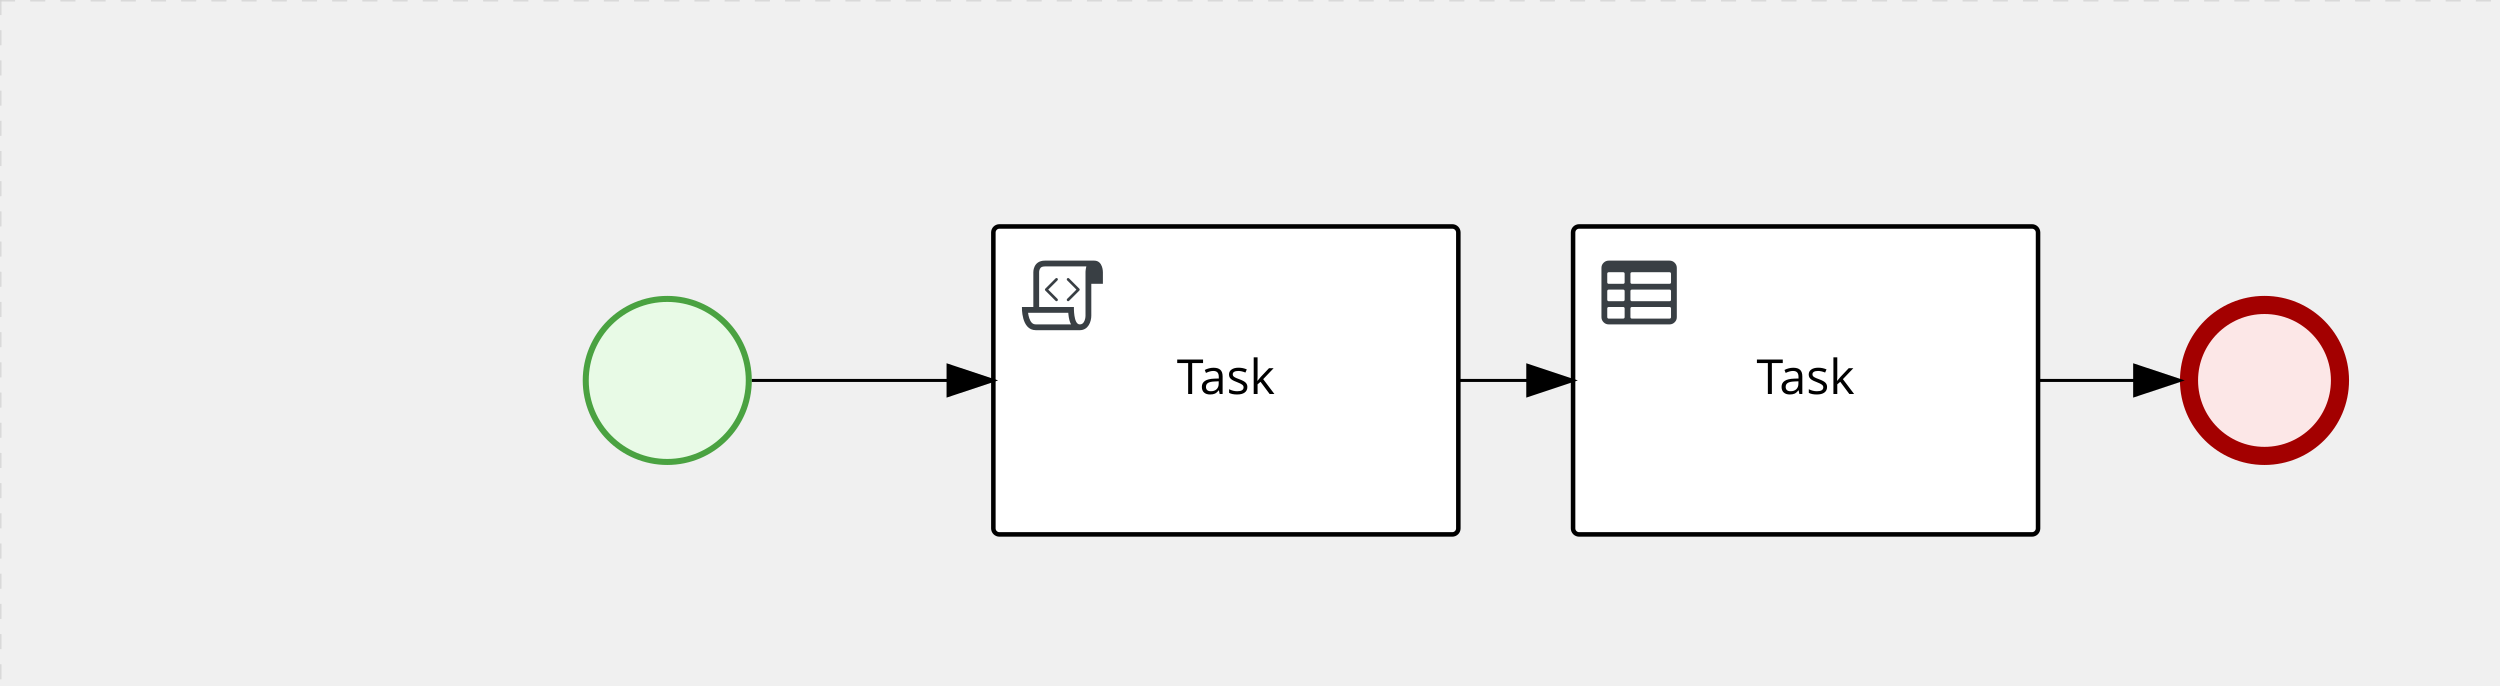
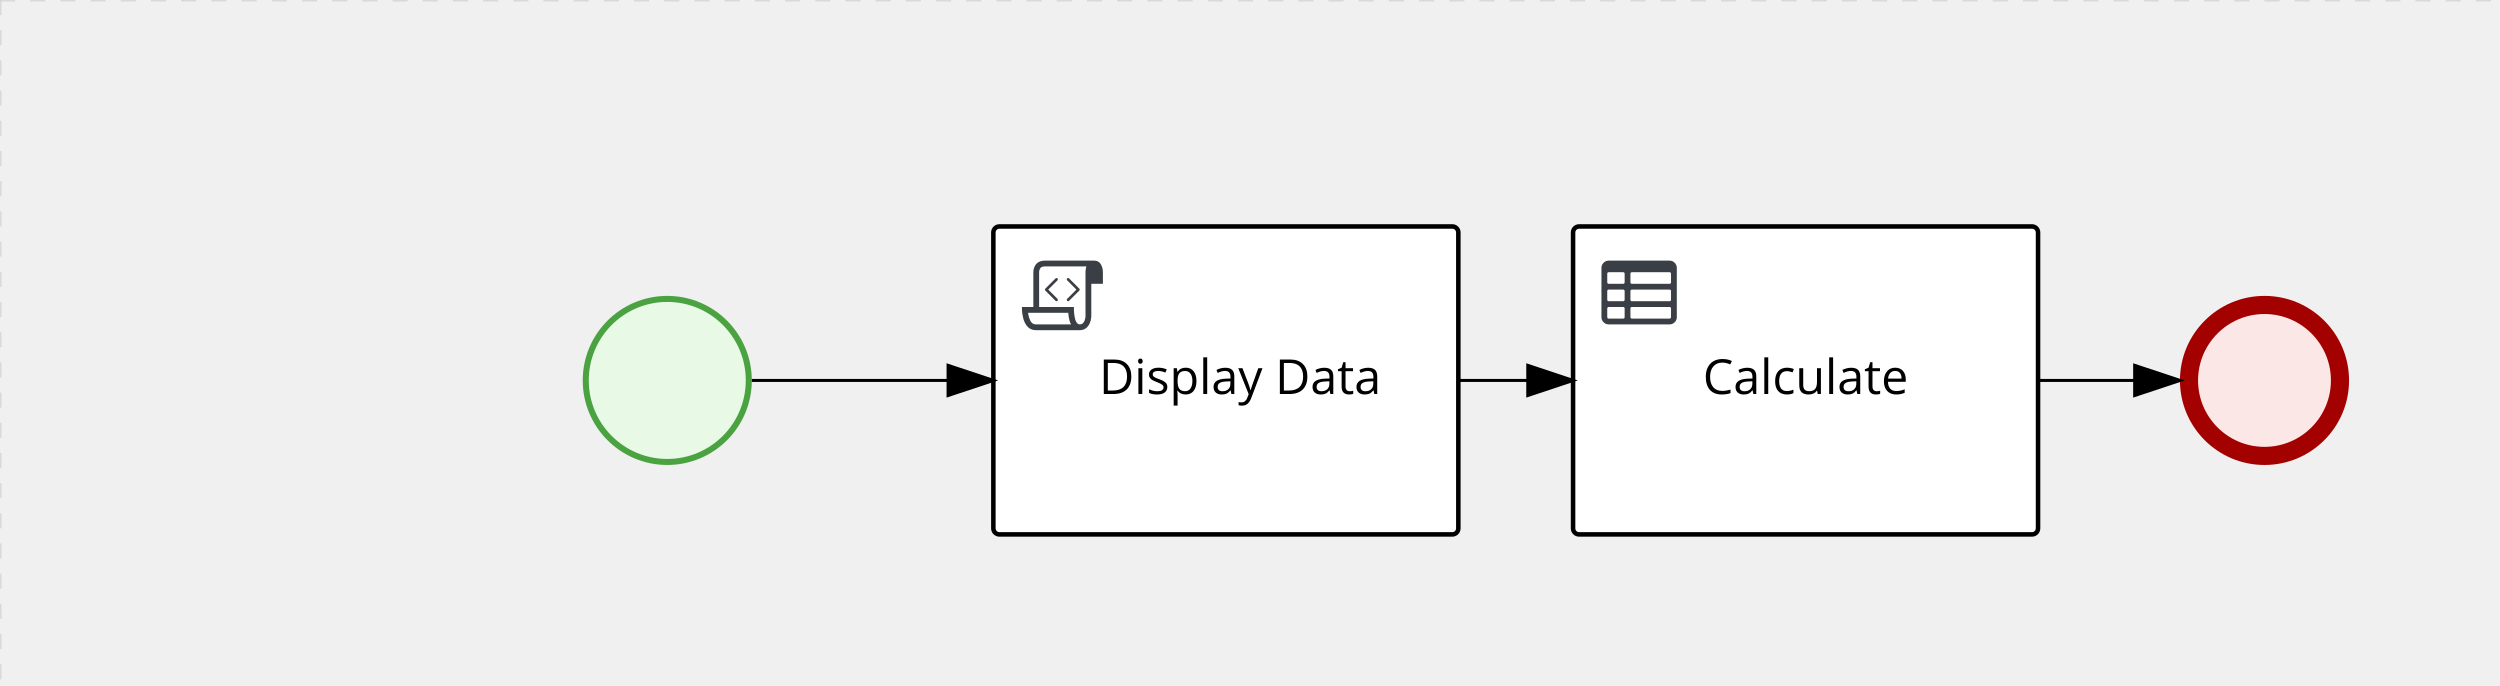
<svg xmlns="http://www.w3.org/2000/svg" version="1.1" width="828" height="227" viewBox="0 0 828 227">
  <defs />
  <g transform="matrix(1,0,0,1,0,0)">
    <g>
      <g>
        <g>
          <path fill="none" stroke="#d3d3d3" paint-order="fill stroke markers" d=" M 0 0 L 1200 0" stroke-miterlimit="10" stroke-opacity="0.8" stroke-dasharray="5" />
        </g>
        <g>
          <path fill="none" stroke="#d3d3d3" paint-order="fill stroke markers" d=" M 0 0 L 0 800" stroke-miterlimit="10" stroke-opacity="0.8" stroke-dasharray="5" />
        </g>
      </g>
      <g id="_2153CBEF-F682-47DE-A672-2FF79E42F805" bpmn2nodeid="_2153CBEF-F682-47DE-A672-2FF79E42F805" transform="matrix(1,0,0,1,329,75)">
        <g>
          <path fill="none" stroke="none" />
        </g>
        <g transform="matrix(1,0,0,1,0,0)">
          <path fill="#ffffff" stroke="none" id="_2153CBEF-F682-47DE-A672-2FF79E42F805?shapeType=BACKGROUND" paint-order="stroke fill markers" d=" M 2 0 L 152 0 L 152 0 A 2 2 0 0 1 154 2 L 154 100 L 154 100 A 2 2 0 0 1 152 102 L 2 102 L 2 102 A 2 2 0 0 1 0 100 L 0 2 L 0 2 A 2 2 0 0 1 2 0 Z" />
        </g>
        <g transform="matrix(1,0,0,1,0,0)">
          <path fill="none" stroke="rgb(0,0,0)" id="_2153CBEF-F682-47DE-A672-2FF79E42F805?shapeType=BORDER&amp;renderType=STROKE" paint-order="fill stroke markers" d=" M 2 0 L 152 0 L 152 0 A 2 2 0 0 1 154 2 L 154 100 L 154 100 A 2 2 0 0 1 152 102 L 2 102 L 2 102 A 2 2 0 0 1 0 100 L 0 2 L 0 2 A 2 2 0 0 1 2 0 Z" stroke-miterlimit="10" stroke-width="1.5" stroke-dasharray="" />
        </g>
        <g>
          <g transform="matrix(0.06,0,0,0.06,9.4,9.4)">
            <g transform="matrix(1,0,0,1,0,0)">
              <path fill="#393f44" stroke="none" id="_2153CBEF-F682-47DE-A672-2FF79E42F805undefined" paint-order="stroke fill markers" d=" M 0 0 M 197.3 130.2 C 194.4 127.3 189.6 127.3 186.7 130.2 L 130.2 186.7 C 127.3 189.6 127.3 194.4 130.2 197.3 L 186.7 253.8 C 188.1 255.3 190.1 256 192 256 C 193.9 256 195.9 255.3 197.3 253.7 C 200.2 250.8 200.2 246 197.3 243.1 L 146.2 192 L 197.3 140.8 C 200.2 137.9 200.2 133.1 197.3 130.2 Z" />
            </g>
            <g transform="matrix(1,0,0,1,0,0)">
              <path fill="#393f44" stroke="none" id="_2153CBEF-F682-47DE-A672-2FF79E42F805undefined" paint-order="stroke fill markers" d=" M 0 0 M 261.3 130.2 C 258.4 127.3 253.6 127.3 250.7 130.2 C 247.8 133.1 247.8 137.9 250.7 140.8 L 301.8 191.9 L 250.7 243 C 247.8 245.9 247.8 250.7 250.7 253.6 C 252.1 255.3 254.1 256 256 256 C 257.9 256 259.9 255.3 261.3 253.8 L 317.8 197.3 C 320.7 194.4 320.7 189.6 317.8 186.7 L 261.3 130.2 Z" />
            </g>
            <g transform="matrix(1,0,0,1,0,0)">
              <path fill="#393f44" stroke="none" id="_2153CBEF-F682-47DE-A672-2FF79E42F805undefined" paint-order="stroke fill markers" d=" M 0 0 M 400 32 C 400 32 152.8 32 128 32 C 62 32 64 96 64 96 L 64 288 L 1 288 C 1 288 -4 416 78 416 L 320 416 C 368 416 384 368 384 336 C 384 314.2 384 224.4 384 160 L 448 160 L 448 96 C 448 96 449 32 400 32 Z M 0 0 M 78 383.9 C 68.5 383.9 61.6 381.1 55.5 374.9 C 43.4 362.4 37.5 339.6 34.9 320 L 256.9 320 C 257.1 322.7 257.3 325.4 257.6 328.2 C 260 351.6 264.7 370.1 271.9 383.9 L 78 383.9 L 78 383.9 Z M 0 0 M 352 336 C 352 345.9 349.6 360.3 342.9 371 C 337.2 380.1 330.4 384 320 384 C 285 384 288 288 288 288 L 96 288 L 96 96 L 96 95.9 L 96 95.1 C 96 90.6 97.6 78.3 104.7 71.2 C 106.5 69.4 111.9 64 128 64 L 356.5 64 C 354.4 72.8 352.8 81.8 352.2 89.9 C 352.2 90.5 352.1 91.1 352.1 91.7 C 352.1 92 352.1 92.3 352.1 92.6 C 352 94.8 352 96 352 96 L 352 160 L 352 336 Z" />
            </g>
          </g>
        </g>
-         <g transform="matrix(1,0,0,1,60.75,43.5)">
-           <text fill="#000000" stroke="none" font-family="Open Sans" font-size="12pt" font-style="normal" font-weight="normal" text-decoration="normal" x="16.25" y="12" text-anchor="middle" dominant-baseline="alphabetic">Task</text>
+         <g transform="matrix(1,0,0,1,35,43.5)">
+           <text fill="#000000" stroke="none" font-family="Open Sans" font-size="12pt" font-style="normal" font-weight="normal" text-decoration="normal" x="46.711" y="12" text-anchor="middle" dominant-baseline="alphabetic">Display Data</text>
+         </g>
+       </g>
+       <g id="_8BDC5C4C-B27C-43EF-9E2A-517818C562F4" bpmn2nodeid="_8BDC5C4C-B27C-43EF-9E2A-517818C562F4" transform="matrix(1,0,0,1,521,75)">
+         <g>
+           <path fill="none" stroke="none" />
+         </g>
+         <g transform="matrix(1,0,0,1,0,0)">
+           <path fill="#ffffff" stroke="none" id="_8BDC5C4C-B27C-43EF-9E2A-517818C562F4?shapeType=BACKGROUND" paint-order="stroke fill markers" d=" M 2 0 L 152 0 L 152 0 A 2 2 0 0 1 154 2 L 154 100 L 154 100 A 2 2 0 0 1 152 102 L 2 102 L 2 102 A 2 2 0 0 1 0 100 L 0 2 L 0 2 A 2 2 0 0 1 2 0 Z" />
+         </g>
+         <g transform="matrix(1,0,0,1,0,0)">
+           <path fill="none" stroke="rgb(0,0,0)" id="_8BDC5C4C-B27C-43EF-9E2A-517818C562F4?shapeType=BORDER&amp;renderType=STROKE" paint-order="fill stroke markers" d=" M 2 0 L 152 0 L 152 0 A 2 2 0 0 1 154 2 L 154 100 L 154 100 A 2 2 0 0 1 152 102 L 2 102 L 2 102 A 2 2 0 0 1 0 100 L 0 2 L 0 2 A 2 2 0 0 1 2 0 Z" stroke-miterlimit="10" stroke-width="1.5" stroke-dasharray="" />
+         </g>
+         <g>
+           <g transform="matrix(0.06,0,0,0.06,9.4,9.4)">
+             <g transform="matrix(1,0,0,1,0,0)">
+               <path fill="#393f44" stroke="none" id="_8BDC5C4C-B27C-43EF-9E2A-517818C562F4undefined" paint-order="stroke fill markers" d=" M 0 0 M 128 344 L 128 296 C 128 293.7 127.2 291.8 125.8 290.2 C 124.4 288.6 122.4 288 120 288 L 40 288 C 37.7 288 35.8 288.8 34.2 290.2 C 32.6 291.6 32 293.7 32 296 L 32 344 C 32 346.3 32.8 348.2 34.2 349.8 C 35.6 351.4 37.6 352 40 352 L 120 352 C 122.3 352 124.2 351.2 125.8 349.8 C 127.4 348.4 128 346.3 128 344 Z M 0 0 M 128 248 L 128 200 C 128 197.7 127.2 195.8 125.8 194.2 C 124.4 192.6 122.4 192 120 192 L 40 192 C 37.7 192 35.8 192.8 34.2 194.2 C 32.6 195.6 32 197.7 32 200 L 32 248 C 32 250.3 32.8 252.2 34.2 253.8 C 35.6 255.4 37.6 256 40 256 L 120 256 C 122.3 256 124.2 255.2 125.8 253.8 C 127.4 252.4 128 250.3 128 248 Z M 0 0 M 376 352 C 378.3 352 380.2 351.2 381.8 349.8 C 383.4 348.4 384 346.4 384 344 L 384 296 C 384 293.7 383.2 291.8 381.8 290.2 C 380.4 288.6 378.4 288 376 288 L 168 288 C 165.7 288 163.8 288.8 162.2 290.2 C 160.6 291.6 160 293.6 160 296 L 160 344 C 160 346.3 160.8 348.2 162.2 349.8 C 163.6 351.4 165.6 352 168 352 L 376 352 Z M 0 0 M 128 152 L 128 104 C 128 101.7 127.2 99.8 125.8 98.2 C 124.4 96.6 122.3 96 120 96 L 40 96 C 37.7 96 35.8 96.8 34.2 98.2 C 32.6 99.6 32 101.7 32 104 L 32 152 C 32 154.3 32.8 156.2 34.2 157.8 C 35.6 159.4 37.6 160 40 160 L 120 160 C 122.3 160 124.2 159.2 125.8 157.8 C 127.4 156.4 128 154.3 128 152 Z M 0 0 M 376 256 C 378.3 256 380.2 255.2 381.8 253.8 C 383.4 252.4 384 250.4 384 248 L 384 200 C 384 197.7 383.2 195.8 381.8 194.2 C 380.4 192.6 378.4 192 376 192 L 168 192 C 165.7 192 163.8 192.8 162.2 194.2 C 160.6 195.6 160 197.6 160 200 L 160 248 C 160 250.3 160.8 252.2 162.2 253.8 C 163.6 255.4 165.6 256 168 256 L 376 256 Z M 0 0 M 376 160 C 378.3 160 380.2 159.2 381.8 157.8 C 383.4 156.4 384 154.4 384 152 L 384 104 C 384 101.7 383.2 99.8 381.8 98.2 C 380.4 96.6 378.3 96 376 96 L 168 96 C 165.7 96 163.8 96.8 162.2 98.2 C 160.6 99.6 160 101.6 160 104 L 160 152 C 160 154.3 160.8 156.2 162.2 157.8 C 163.6 159.4 165.6 160 168 160 L 376 160 Z M 0 0 M 416 72 L 416 344 C 416 355 412.1 364.4 404.2 372.2 C 396.3 380 387 384 376 384 L 40 384 C 29 384 19.6 380.1 11.8 372.2 C 4 364.3 0 355 0 344 L 0 72 C 0 61 3.9 51.6 11.8 43.8 C 19.7 36 29 32 40 32 L 376 32 C 387 32 396.4 35.9 404.2 43.8 C 412 51.7 416 61 416 72 Z" />
+             </g>
+           </g>
+         </g>
+         <g transform="matrix(1,0,0,1,42.97656,43.5)">
+           <text fill="#000000" stroke="none" font-family="Open Sans" font-size="12pt" font-style="normal" font-weight="normal" text-decoration="normal" x="34.023" y="12" text-anchor="middle" dominant-baseline="alphabetic">Calculate</text>
        </g>
      </g>
      <g id="_9922B04E-A49E-470B-B44C-0C62CCD53272" bpmn2nodeid="_9922B04E-A49E-470B-B44C-0C62CCD53272" transform="matrix(1,0,0,1,193,98)">
        <g>
          <path fill="none" stroke="none" />
        </g>
        <g transform="matrix(0.125,0,0,0.125,0,0)">
          <g transform="matrix(1,0,0,1,0,0)">
            <path fill="#e8fae6" stroke="none" id="_9922B04E-A49E-470B-B44C-0C62CCD53272?shapeType=BACKGROUND" paint-order="stroke fill markers" d=" M 0 0 M 444 224 C 444 263.9 434.2 300.8 414.4 334.5 C 394.7 368.2 368 394.9 334.4 414.5 C 300.8 434.1 263.9 444 224 444 C 184.1 444 147.2 434.2 113.5 414.4 C 79.8 394.7 53.1 368 33.5 334.4 C 13.9 300.8 4 263.9 4 224 C 4 184.1 13.8 147.2 33.6 113.5 C 53.4 79.8 80.1 53.1 113.6 33.5 C 147.1 13.9 184.1 4 224 4 C 263.9 4 300.8 13.8 334.5 33.6 C 368.2 53.4 394.9 80.1 414.5 113.6 C 434.1 147.1 444 184.1 444 224 Z" />
          </g>
          <g>
            <g transform="matrix(1,0,0,1,0,0)">
              <g transform="matrix(1,0,0,1,0,0)">
                <path fill="#4aa241" stroke="none" id="_9922B04E-A49E-470B-B44C-0C62CCD53272?shapeType=BORDER&amp;renderType=FILL" paint-order="stroke fill markers" d=" M 0 0 M 224 0 C 100.3 0 0 100.3 0 224 C 0 347.7 100.3 448 224 448 C 347.7 448 448 347.7 448 224 C 448 100.3 347.7 0 224 0 Z M 0 0 M 224 432 C 109.1 432 16 338.9 16 224 C 16 109.1 109.1 16 224 16 C 338.9 16 432 109.1 432 224 C 432 338.9 338.9 432 224 432 Z" />
              </g>
            </g>
          </g>
        </g>
        <g transform="matrix(1,0,0,1,28,61)" />
      </g>
+       <g id="_DE028FE7-2104-41EF-A318-1B37BA8D809E" bpmn2nodeid="_DE028FE7-2104-41EF-A318-1B37BA8D809E" transform="matrix(1,0,0,1,722,98)">
+         <g>
+           <path fill="none" stroke="none" />
+         </g>
+         <g transform="matrix(0.125,0,0,0.125,0,0)">
+           <g transform="matrix(1,0,0,1,0,0)">
+             <path fill="#fce7e7" stroke="none" id="_DE028FE7-2104-41EF-A318-1B37BA8D809E?shapeType=BACKGROUND" paint-order="stroke fill markers" d=" M 0 0 M 444 224 C 444 263.9 434.2 300.8 414.4 334.5 C 394.7 368.2 368 394.9 334.4 414.5 C 300.8 434.1 263.9 444 224 444 C 184.1 444 147.2 434.2 113.5 414.4 C 79.8 394.7 53.1 368 33.5 334.4 C 13.9 300.8 4 263.9 4 224 C 4 184.1 13.8 147.2 33.6 113.5 C 53.4 79.8 80.1 53.1 113.6 33.5 C 147.1 13.9 184.1 4 224 4 C 263.9 4 300.8 13.8 334.5 33.6 C 368.2 53.4 394.9 80.1 414.5 113.6 C 434.1 147.1 444 184.1 444 224 Z" />
+           </g>
+           <g>
+             <g transform="matrix(1,0,0,1,0,0)">
+               <g transform="matrix(1,0,0,1,0,0)">
+                 <path fill="#a30000" stroke="none" id="_DE028FE7-2104-41EF-A318-1B37BA8D809E?shapeType=BORDER&amp;renderType=FILL" paint-order="stroke fill markers" d=" M 0 0 M 224 0 C 100.3 0 0 100.3 0 224 C 0 347.7 100.3 448 224 448 C 347.7 448 448 347.7 448 224 C 448 100.3 347.7 0 224 0 Z M 0 0 M 224 400 C 126.8 400 48 321.2 48 224 C 48 126.8 126.8 48 224 48 C 321.2 48 400 126.8 400 224 C 400 321.2 321.2 400 224 400 Z" />
+               </g>
+             </g>
+           </g>
+         </g>
+         <g transform="matrix(1,0,0,1,28,61)" />
+       </g>
      <g id="_C362694A-23A5-469D-A2EC-399A97A2183C" bpmn2nodeid="_C362694A-23A5-469D-A2EC-399A97A2183C">
        <g>
          <path fill="none" stroke="#000000" paint-order="fill stroke markers" d=" M 249 126 L 314 126" stroke-miterlimit="10" stroke-dasharray="" />
        </g>
        <g transform="matrix(1,0,0,1,249,126)" />
        <g transform="matrix(6.123233995736766e-17,1,-1,6.123233995736766e-17,329,121)">
          <path fill="#000000" stroke="#000000" paint-order="fill stroke markers" d=" M 10 15 L 0 15 L 5 0 Z" stroke-miterlimit="10" stroke-dasharray="" />
        </g>
        <g transform="matrix(1,0,0,1,249,116)" />
-       </g>
-       <g transform="matrix(1,0,0,1,329,75)" />
-       <g transform="matrix(1,0,0,1,193,98)" />
-       <g id="_8BDC5C4C-B27C-43EF-9E2A-517818C562F4" bpmn2nodeid="_8BDC5C4C-B27C-43EF-9E2A-517818C562F4" transform="matrix(1,0,0,1,521,75)">
-         <g>
-           <path fill="none" stroke="none" />
-         </g>
-         <g transform="matrix(1,0,0,1,0,0)">
-           <path fill="#ffffff" stroke="none" id="_8BDC5C4C-B27C-43EF-9E2A-517818C562F4?shapeType=BACKGROUND" paint-order="stroke fill markers" d=" M 2 0 L 152 0 L 152 0 A 2 2 0 0 1 154 2 L 154 100 L 154 100 A 2 2 0 0 1 152 102 L 2 102 L 2 102 A 2 2 0 0 1 0 100 L 0 2 L 0 2 A 2 2 0 0 1 2 0 Z" />
-         </g>
-         <g transform="matrix(1,0,0,1,0,0)">
-           <path fill="none" stroke="#000000" id="_8BDC5C4C-B27C-43EF-9E2A-517818C562F4?shapeType=BORDER&amp;renderType=STROKE" paint-order="fill stroke markers" d=" M 2 0 L 152 0 L 152 0 A 2 2 0 0 1 154 2 L 154 100 L 154 100 A 2 2 0 0 1 152 102 L 2 102 L 2 102 A 2 2 0 0 1 0 100 L 0 2 L 0 2 A 2 2 0 0 1 2 0 Z" stroke-miterlimit="10" stroke-width="1.5" stroke-dasharray="" />
-         </g>
-         <g>
-           <g transform="matrix(0.06,0,0,0.06,9.4,9.4)">
-             <g transform="matrix(1,0,0,1,0,0)">
-               <path fill="#393f44" stroke="none" id="_8BDC5C4C-B27C-43EF-9E2A-517818C562F4undefined" paint-order="stroke fill markers" d=" M 0 0 M 128 344 L 128 296 C 128 293.7 127.2 291.8 125.8 290.2 C 124.4 288.6 122.4 288 120 288 L 40 288 C 37.7 288 35.8 288.8 34.2 290.2 C 32.6 291.6 32 293.7 32 296 L 32 344 C 32 346.3 32.8 348.2 34.2 349.8 C 35.6 351.4 37.6 352 40 352 L 120 352 C 122.3 352 124.2 351.2 125.8 349.8 C 127.4 348.4 128 346.3 128 344 Z M 0 0 M 128 248 L 128 200 C 128 197.7 127.2 195.8 125.8 194.2 C 124.4 192.6 122.4 192 120 192 L 40 192 C 37.7 192 35.8 192.8 34.2 194.2 C 32.6 195.6 32 197.7 32 200 L 32 248 C 32 250.3 32.8 252.2 34.2 253.8 C 35.6 255.4 37.6 256 40 256 L 120 256 C 122.3 256 124.2 255.2 125.8 253.8 C 127.4 252.4 128 250.3 128 248 Z M 0 0 M 376 352 C 378.3 352 380.2 351.2 381.8 349.8 C 383.4 348.4 384 346.4 384 344 L 384 296 C 384 293.7 383.2 291.8 381.8 290.2 C 380.4 288.6 378.4 288 376 288 L 168 288 C 165.7 288 163.8 288.8 162.2 290.2 C 160.6 291.6 160 293.6 160 296 L 160 344 C 160 346.3 160.8 348.2 162.2 349.8 C 163.6 351.4 165.6 352 168 352 L 376 352 Z M 0 0 M 128 152 L 128 104 C 128 101.7 127.2 99.8 125.8 98.2 C 124.4 96.6 122.3 96 120 96 L 40 96 C 37.7 96 35.8 96.8 34.2 98.2 C 32.6 99.6 32 101.7 32 104 L 32 152 C 32 154.3 32.8 156.2 34.2 157.8 C 35.6 159.4 37.6 160 40 160 L 120 160 C 122.3 160 124.2 159.2 125.8 157.8 C 127.4 156.4 128 154.3 128 152 Z M 0 0 M 376 256 C 378.3 256 380.2 255.2 381.8 253.8 C 383.4 252.4 384 250.4 384 248 L 384 200 C 384 197.7 383.2 195.8 381.8 194.2 C 380.4 192.6 378.4 192 376 192 L 168 192 C 165.7 192 163.8 192.8 162.2 194.2 C 160.6 195.6 160 197.6 160 200 L 160 248 C 160 250.3 160.8 252.2 162.2 253.8 C 163.6 255.4 165.6 256 168 256 L 376 256 Z M 0 0 M 376 160 C 378.3 160 380.2 159.2 381.8 157.8 C 383.4 156.4 384 154.4 384 152 L 384 104 C 384 101.7 383.2 99.8 381.8 98.2 C 380.4 96.6 378.3 96 376 96 L 168 96 C 165.7 96 163.8 96.8 162.2 98.2 C 160.6 99.6 160 101.6 160 104 L 160 152 C 160 154.3 160.8 156.2 162.2 157.8 C 163.6 159.4 165.6 160 168 160 L 376 160 Z M 0 0 M 416 72 L 416 344 C 416 355 412.1 364.4 404.2 372.2 C 396.3 380 387 384 376 384 L 40 384 C 29 384 19.6 380.1 11.8 372.2 C 4 364.3 0 355 0 344 L 0 72 C 0 61 3.9 51.6 11.8 43.8 C 19.7 36 29 32 40 32 L 376 32 C 387 32 396.4 35.9 404.2 43.8 C 412 51.7 416 61 416 72 Z" />
-             </g>
-           </g>
-         </g>
-         <g transform="matrix(1,0,0,1,60.75,43.5)">
-           <text fill="#000000" stroke="none" font-family="Open Sans" font-size="12pt" font-style="normal" font-weight="normal" text-decoration="normal" x="16.25" y="12" text-anchor="middle" dominant-baseline="alphabetic">Task</text>
-         </g>
      </g>
      <g id="_9EF2C2FB-72A9-4D03-8452-25DFB0DA4B73" bpmn2nodeid="_9EF2C2FB-72A9-4D03-8452-25DFB0DA4B73">
        <g>
          <path fill="none" stroke="#000000" paint-order="fill stroke markers" d=" M 483 126 L 506 126" stroke-miterlimit="10" stroke-dasharray="" />
        </g>
        <g transform="matrix(1,0,0,1,483,126)" />
        <g transform="matrix(6.123233995736766e-17,1,-1,6.123233995736766e-17,521,121)">
          <path fill="#000000" stroke="#000000" paint-order="fill stroke markers" d=" M 10 15 L 0 15 L 5 0 Z" stroke-miterlimit="10" stroke-dasharray="" />
        </g>
        <g transform="matrix(1,0,0,1,483,116)" />
      </g>
-       <g id="_DE028FE7-2104-41EF-A318-1B37BA8D809E" bpmn2nodeid="_DE028FE7-2104-41EF-A318-1B37BA8D809E" transform="matrix(1,0,0,1,722,98)">
-         <g>
-           <path fill="none" stroke="none" />
-         </g>
-         <g transform="matrix(0.125,0,0,0.125,0,0)">
-           <g transform="matrix(1,0,0,1,0,0)">
-             <path fill="#fce7e7" stroke="none" id="_DE028FE7-2104-41EF-A318-1B37BA8D809E?shapeType=BACKGROUND" paint-order="stroke fill markers" d=" M 0 0 M 444 224 C 444 263.9 434.2 300.8 414.4 334.5 C 394.7 368.2 368 394.9 334.4 414.5 C 300.8 434.1 263.9 444 224 444 C 184.1 444 147.2 434.2 113.5 414.4 C 79.8 394.7 53.1 368 33.5 334.4 C 13.9 300.8 4 263.9 4 224 C 4 184.1 13.8 147.2 33.6 113.5 C 53.4 79.8 80.1 53.1 113.6 33.5 C 147.1 13.9 184.1 4 224 4 C 263.9 4 300.8 13.8 334.5 33.6 C 368.2 53.4 394.9 80.1 414.5 113.6 C 434.1 147.1 444 184.1 444 224 Z" />
-           </g>
-           <g>
-             <g transform="matrix(1,0,0,1,0,0)">
-               <g transform="matrix(1,0,0,1,0,0)">
-                 <path fill="rgb(163,0,0)" stroke="none" id="_DE028FE7-2104-41EF-A318-1B37BA8D809E?shapeType=BORDER&amp;renderType=FILL" paint-order="stroke fill markers" d=" M 0 0 M 224 0 C 100.3 0 0 100.3 0 224 C 0 347.7 100.3 448 224 448 C 347.7 448 448 347.7 448 224 C 448 100.3 347.7 0 224 0 Z M 0 0 M 224 400 C 126.8 400 48 321.2 48 224 C 48 126.8 126.8 48 224 48 C 321.2 48 400 126.8 400 224 C 400 321.2 321.2 400 224 400 Z" />
-               </g>
-             </g>
-           </g>
-         </g>
-         <g transform="matrix(1,0,0,1,28,61)" />
-       </g>
      <g id="_84AAB493-C984-4399-8E48-630EC710C409" bpmn2nodeid="_84AAB493-C984-4399-8E48-630EC710C409">
        <g>
-           <path fill="none" stroke="rgb(0,0,0)" paint-order="fill stroke markers" d=" M 675 126 L 707 126" stroke-miterlimit="10" stroke-dasharray="" />
+           <path fill="none" stroke="#000000" paint-order="fill stroke markers" d=" M 675 126 L 707 126" stroke-miterlimit="10" stroke-dasharray="" />
        </g>
        <g transform="matrix(1,0,0,1,675,126)" />
        <g transform="matrix(6.123233995736766e-17,1,-1,6.123233995736766e-17,722,121)">
-           <path fill="rgb(0,0,0)" stroke="rgb(0,0,0)" paint-order="fill stroke markers" d=" M 10 15 L 0 15 L 5 0 Z" stroke-miterlimit="10" stroke-dasharray="" />
+           <path fill="#000000" stroke="#000000" paint-order="fill stroke markers" d=" M 10 15 L 0 15 L 5 0 Z" stroke-miterlimit="10" stroke-dasharray="" />
        </g>
        <g transform="matrix(1,0,0,1,675,116)" />
      </g>
+       <g transform="matrix(1,0,0,1,193,98)" />
      <g transform="matrix(1,0,0,1,722,98)" />
+       <g transform="matrix(1,0,0,1,329,75)" />
      <g transform="matrix(1,0,0,1,521,75)" />
    </g>
  </g>
</svg>
